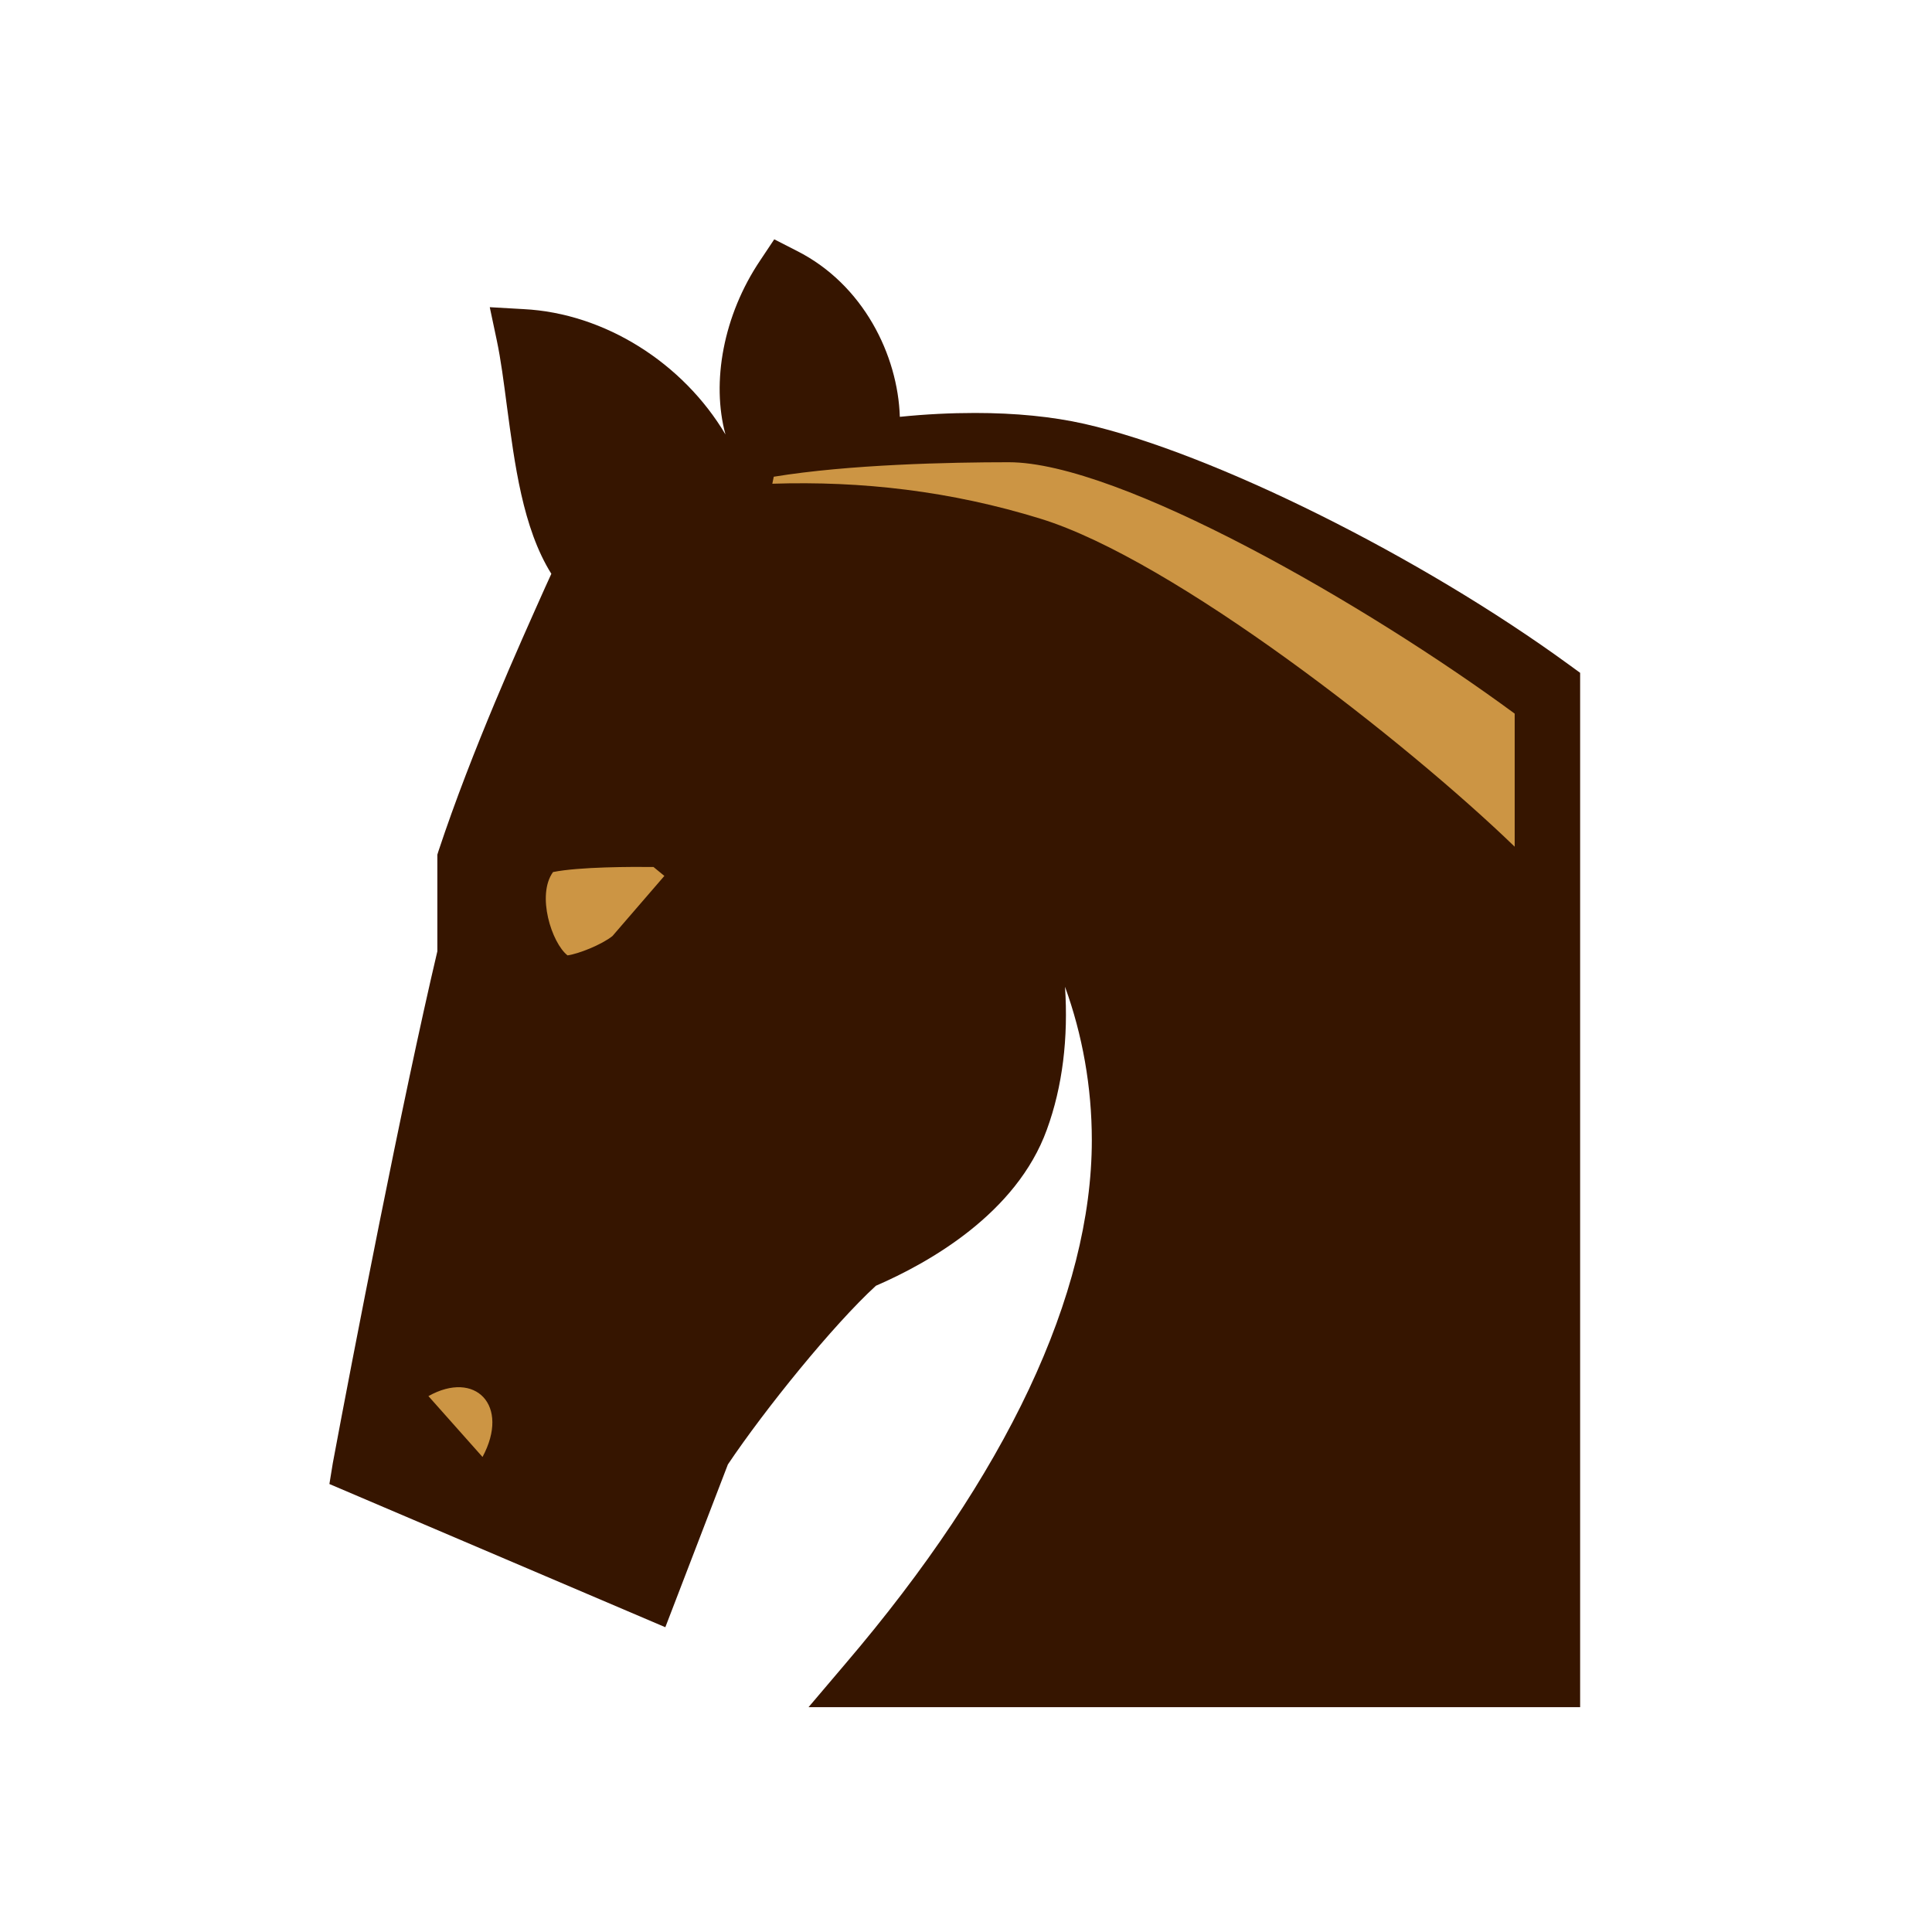
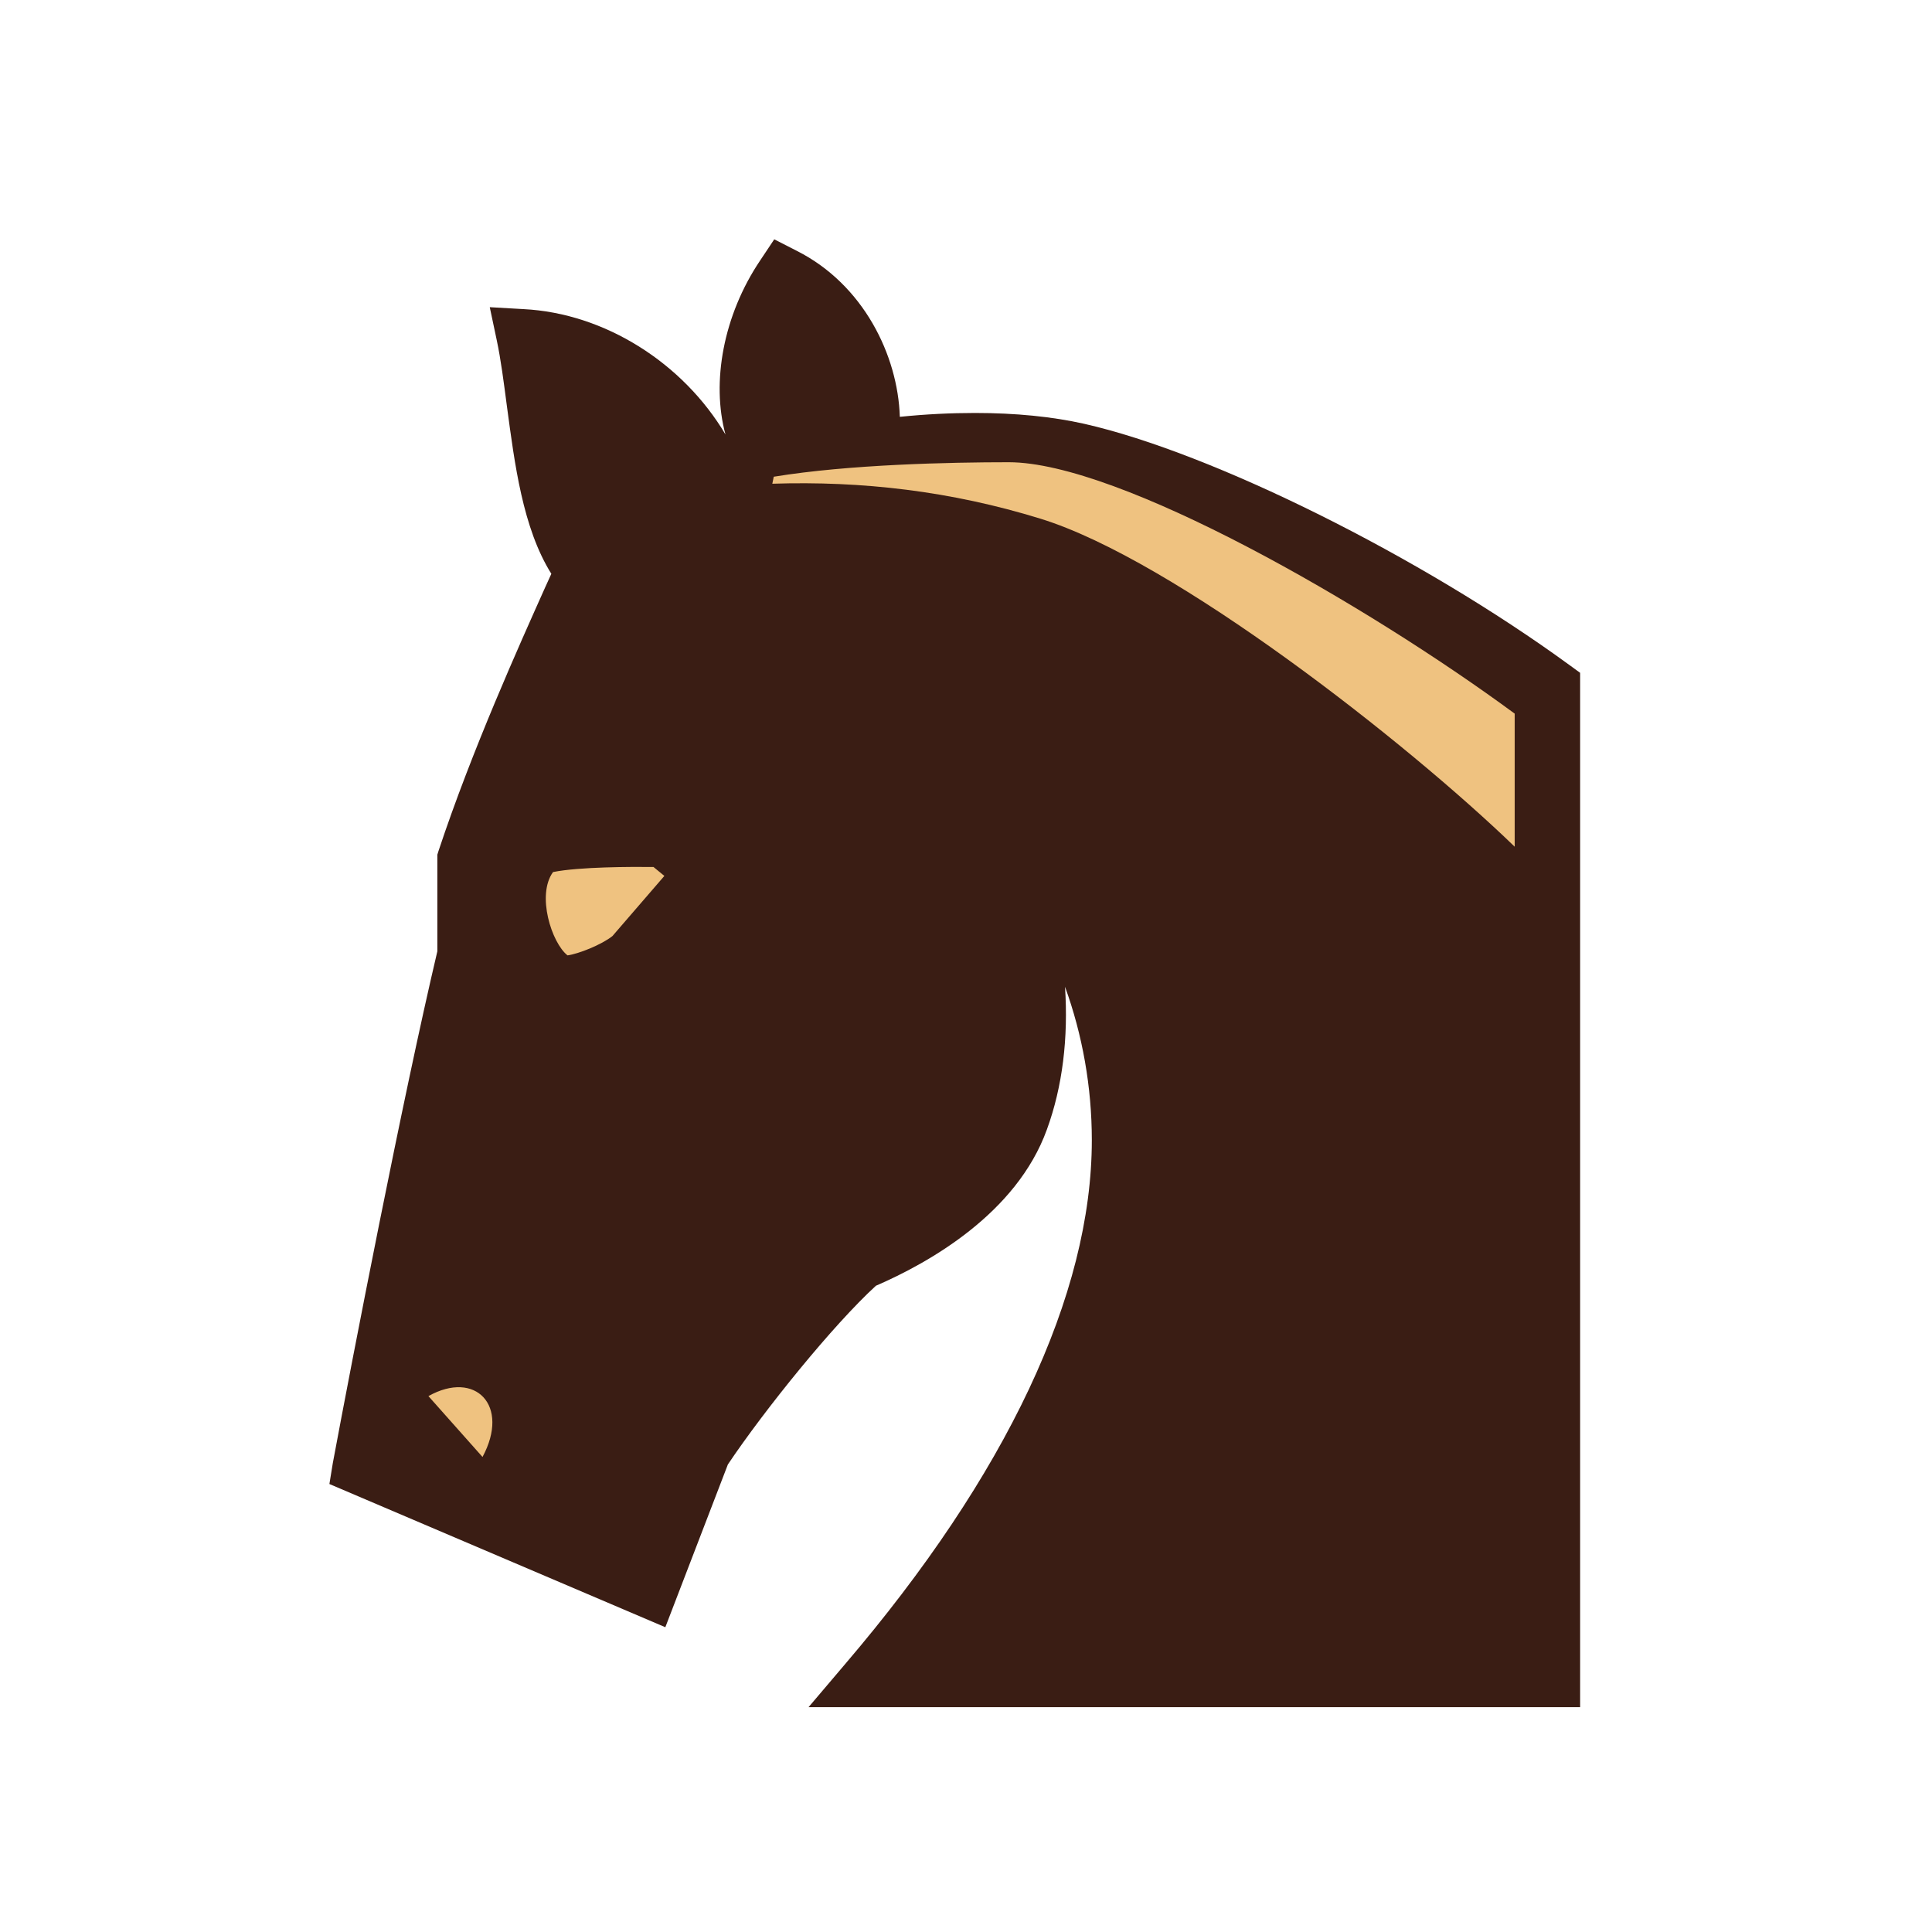
<svg xmlns="http://www.w3.org/2000/svg" width="800" height="800" viewBox="0 0 800 800" fill="none">
-   <path d="M137.8 605.9C145.8 562.9 166.7 454.9 181.1 393.9V353.9L181.6 352.3C195.5 310.4 215.2 266.8 225.7 243.3C226.7 241.1 227.5 239.3 228.3 237.6C216.4 218.6 213.1 191.9 209.9 168.2C208.6 158.3 207.4 148.9 205.7 140.9L202.8 127.2L216.8 128C250.5 129.7 282.9 150.4 300.4 179.9C294.5 158.3 299.5 130.5 314.8 107.8L320.6 99.1L330 103.9C357.5 117.8 371.8 147.1 372.6 172.6C383.3 171.5 393.8 171 403.7 171C420.4 171 435.7 172.5 449 175.5C502 187.5 588.4 230.5 649.9 275.4L654.3 278.6V706.9H334.8L350 689C416.7 610.9 452.1 536 452.1 472.1C452.1 450.1 448.2 428.4 441 408.6C442.4 429.7 440 449.9 433.5 467.7C420.9 502.6 384.4 523 362.7 532.4C345 548.6 316.7 583.6 301.4 606.4L275.5 673.8L136.4 614.5L137.8 605.9Z" fill="#361500" />
-   <path d="M177.4 578.1C196.8 567.2 211.3 581.9 199.8 603.3L177.4 578.1ZM229 361.1C222.1 370.6 228.4 390.4 235 395.6C239.5 395 249.1 391.2 253.6 387.6L275.1 362.7L270.6 359C261.9 358.9 239.9 358.9 229 361.1V361.1ZM319.8 200.3L320.4 197.4C351.5 192.3 393.4 191.4 417.7 191.4C463.4 191.4 565.7 250.2 627.2 295.5V350.6C582.2 307.1 486 231.8 430.9 214.8C393.7 203.3 356.8 199.1 319.8 200.3V200.3Z" fill="#CC9544" />
+   <path d="M137.8 605.9C145.8 562.9 166.7 454.9 181.1 393.9V353.9L181.6 352.3C195.5 310.4 215.2 266.8 225.7 243.3C226.7 241.1 227.5 239.3 228.3 237.6C216.4 218.6 213.1 191.9 209.9 168.2C208.6 158.3 207.4 148.9 205.7 140.9L202.8 127.2L216.8 128C250.5 129.7 282.9 150.4 300.4 179.9C294.5 158.3 299.5 130.5 314.8 107.8L320.6 99.1L330 103.9C357.5 117.8 371.8 147.1 372.6 172.6C383.3 171.5 393.8 171 403.7 171C420.4 171 435.7 172.5 449 175.5C502 187.5 588.4 230.5 649.9 275.4L654.3 278.6V706.9H334.8L350 689C416.7 610.9 452.1 536 452.1 472.1C452.1 450.1 448.2 428.4 441 408.6C442.4 429.7 440 449.9 433.5 467.7C420.9 502.6 384.4 523 362.7 532.4C345 548.6 316.7 583.6 301.4 606.4L275.5 673.8L136.4 614.5L137.8 605.9Z" fill="#3A1D14" />
+   <path d="M177.4 578.1C196.8 567.2 211.3 581.9 199.8 603.3L177.4 578.1ZM229 361.1C222.1 370.6 228.4 390.4 235 395.6C239.5 395 249.1 391.2 253.6 387.6L275.1 362.7L270.6 359C261.9 358.9 239.9 358.9 229 361.1V361.1ZM319.8 200.3L320.4 197.4C351.5 192.3 393.4 191.4 417.7 191.4C463.4 191.4 565.7 250.2 627.2 295.5V350.6C582.2 307.1 486 231.8 430.9 214.8C393.7 203.3 356.8 199.1 319.8 200.3V200.3Z" fill="#EFC280" />
</svg>
